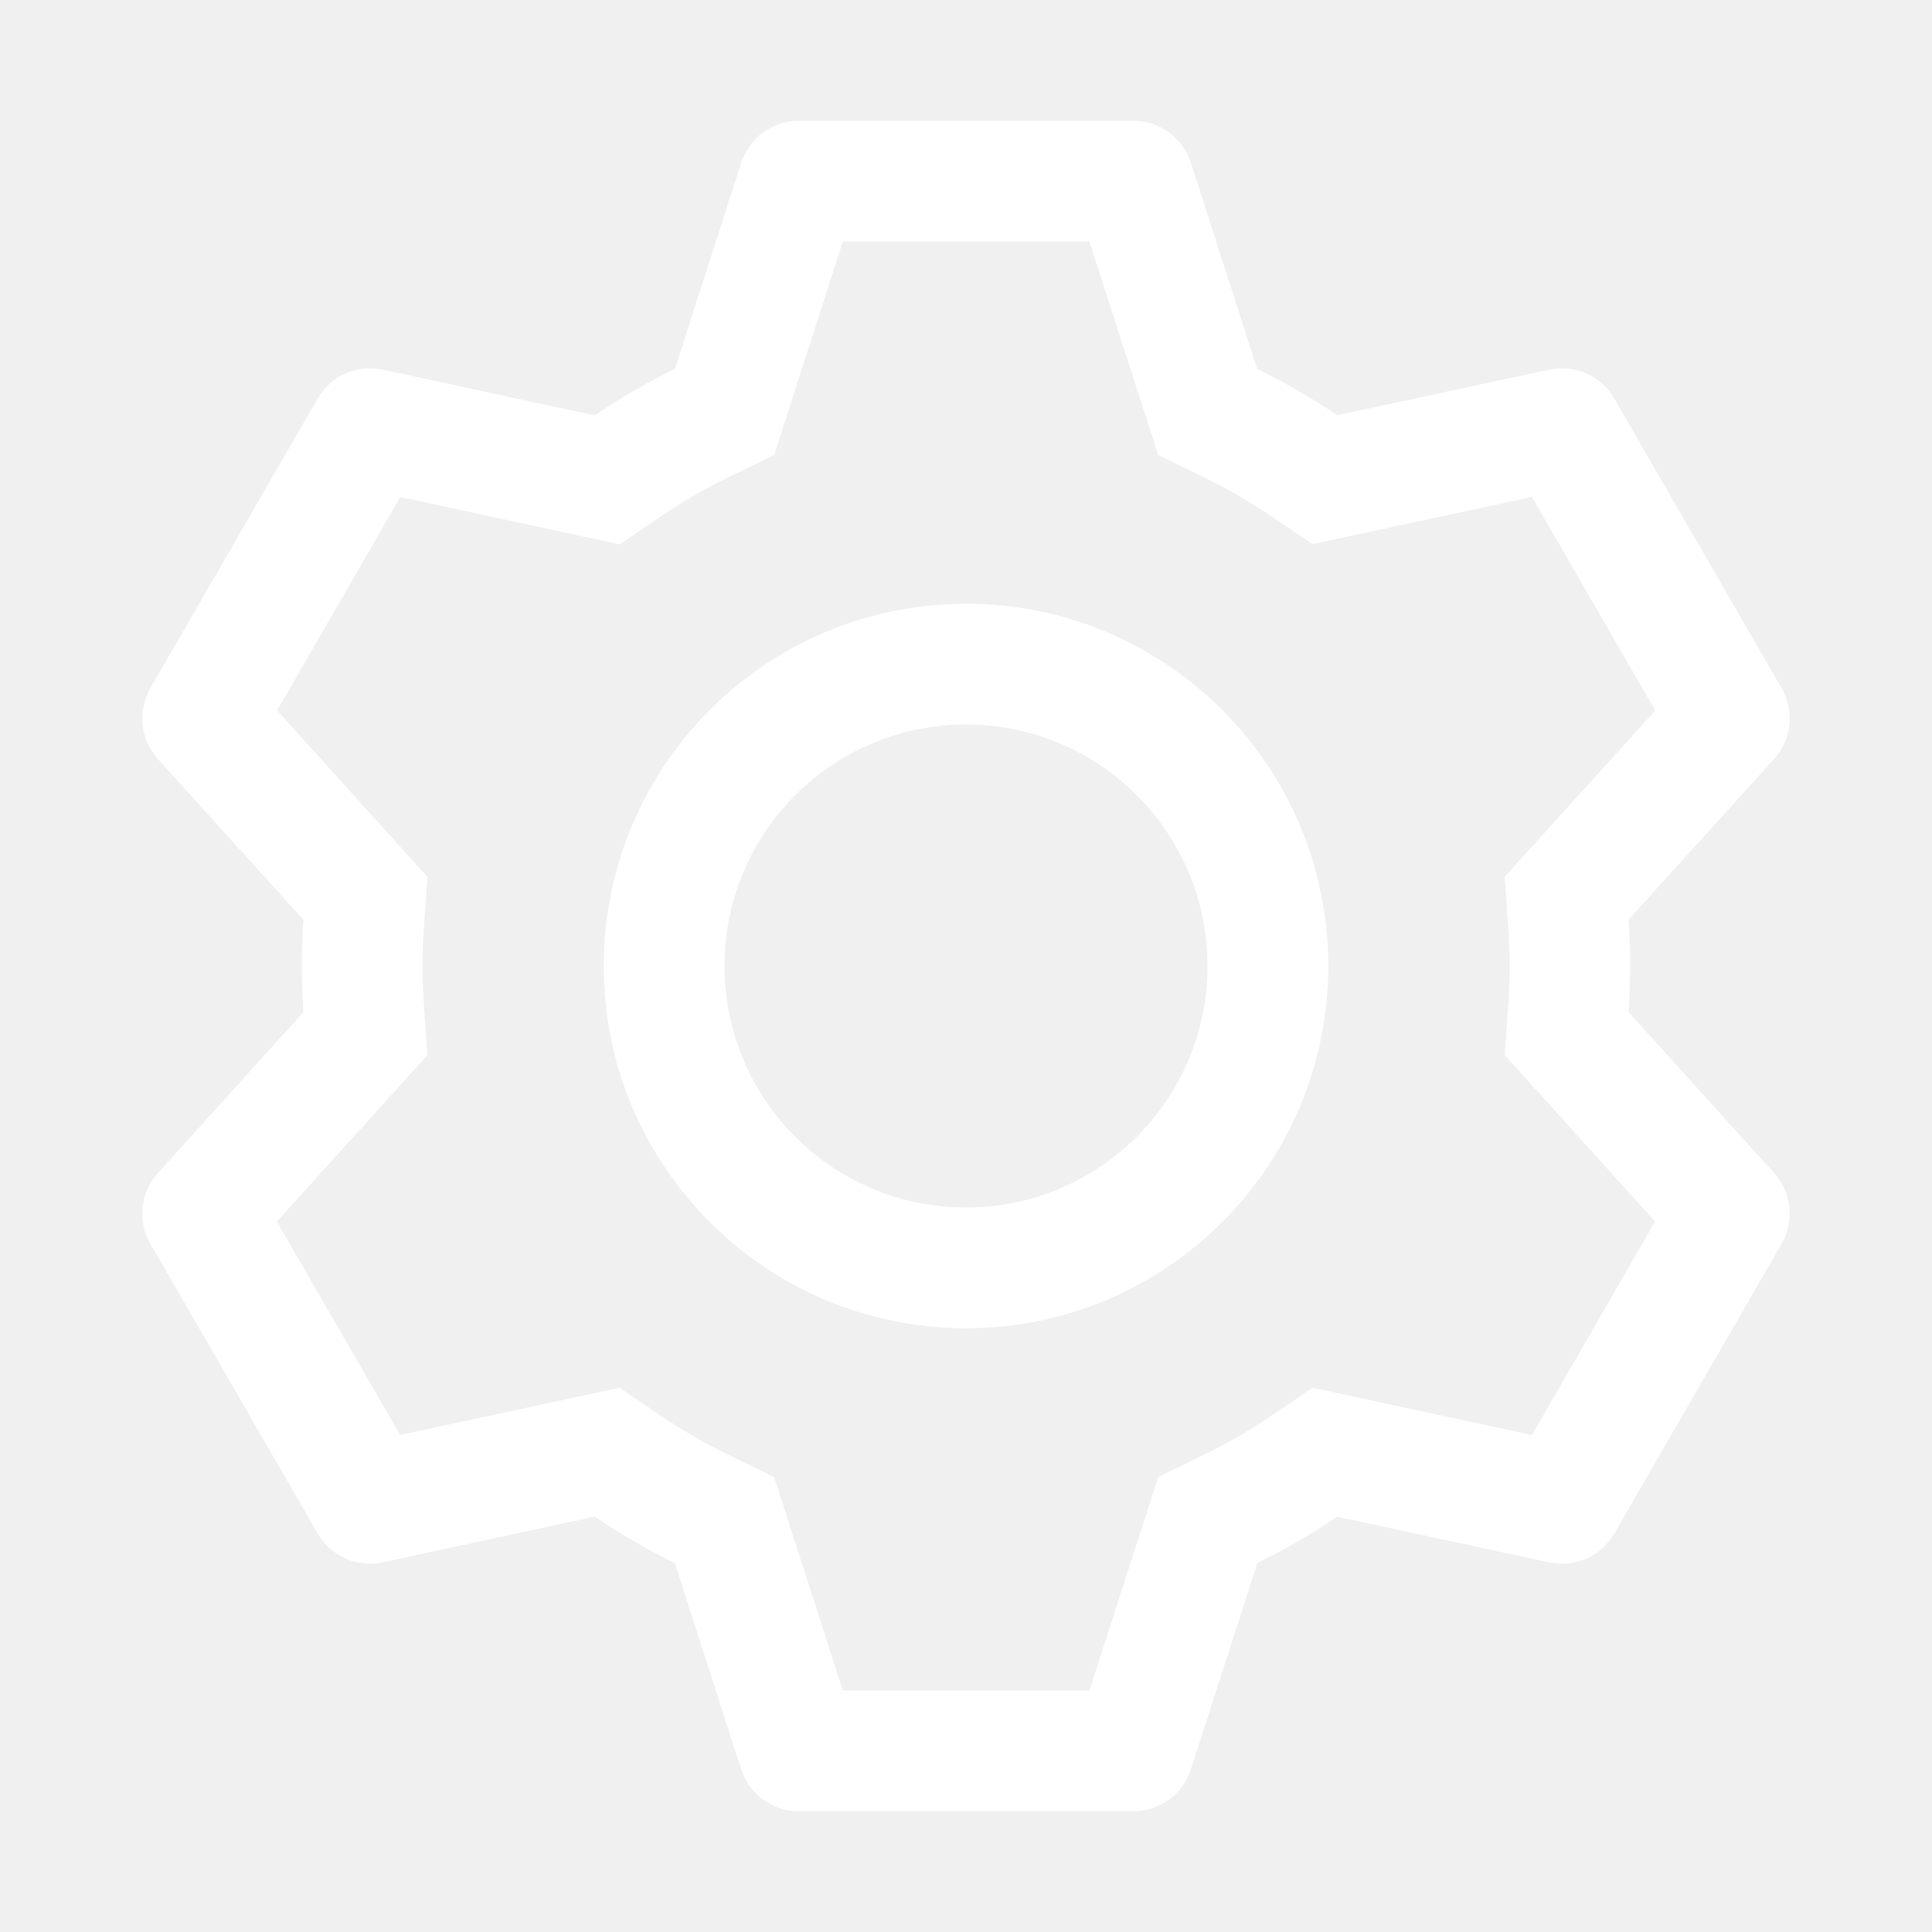
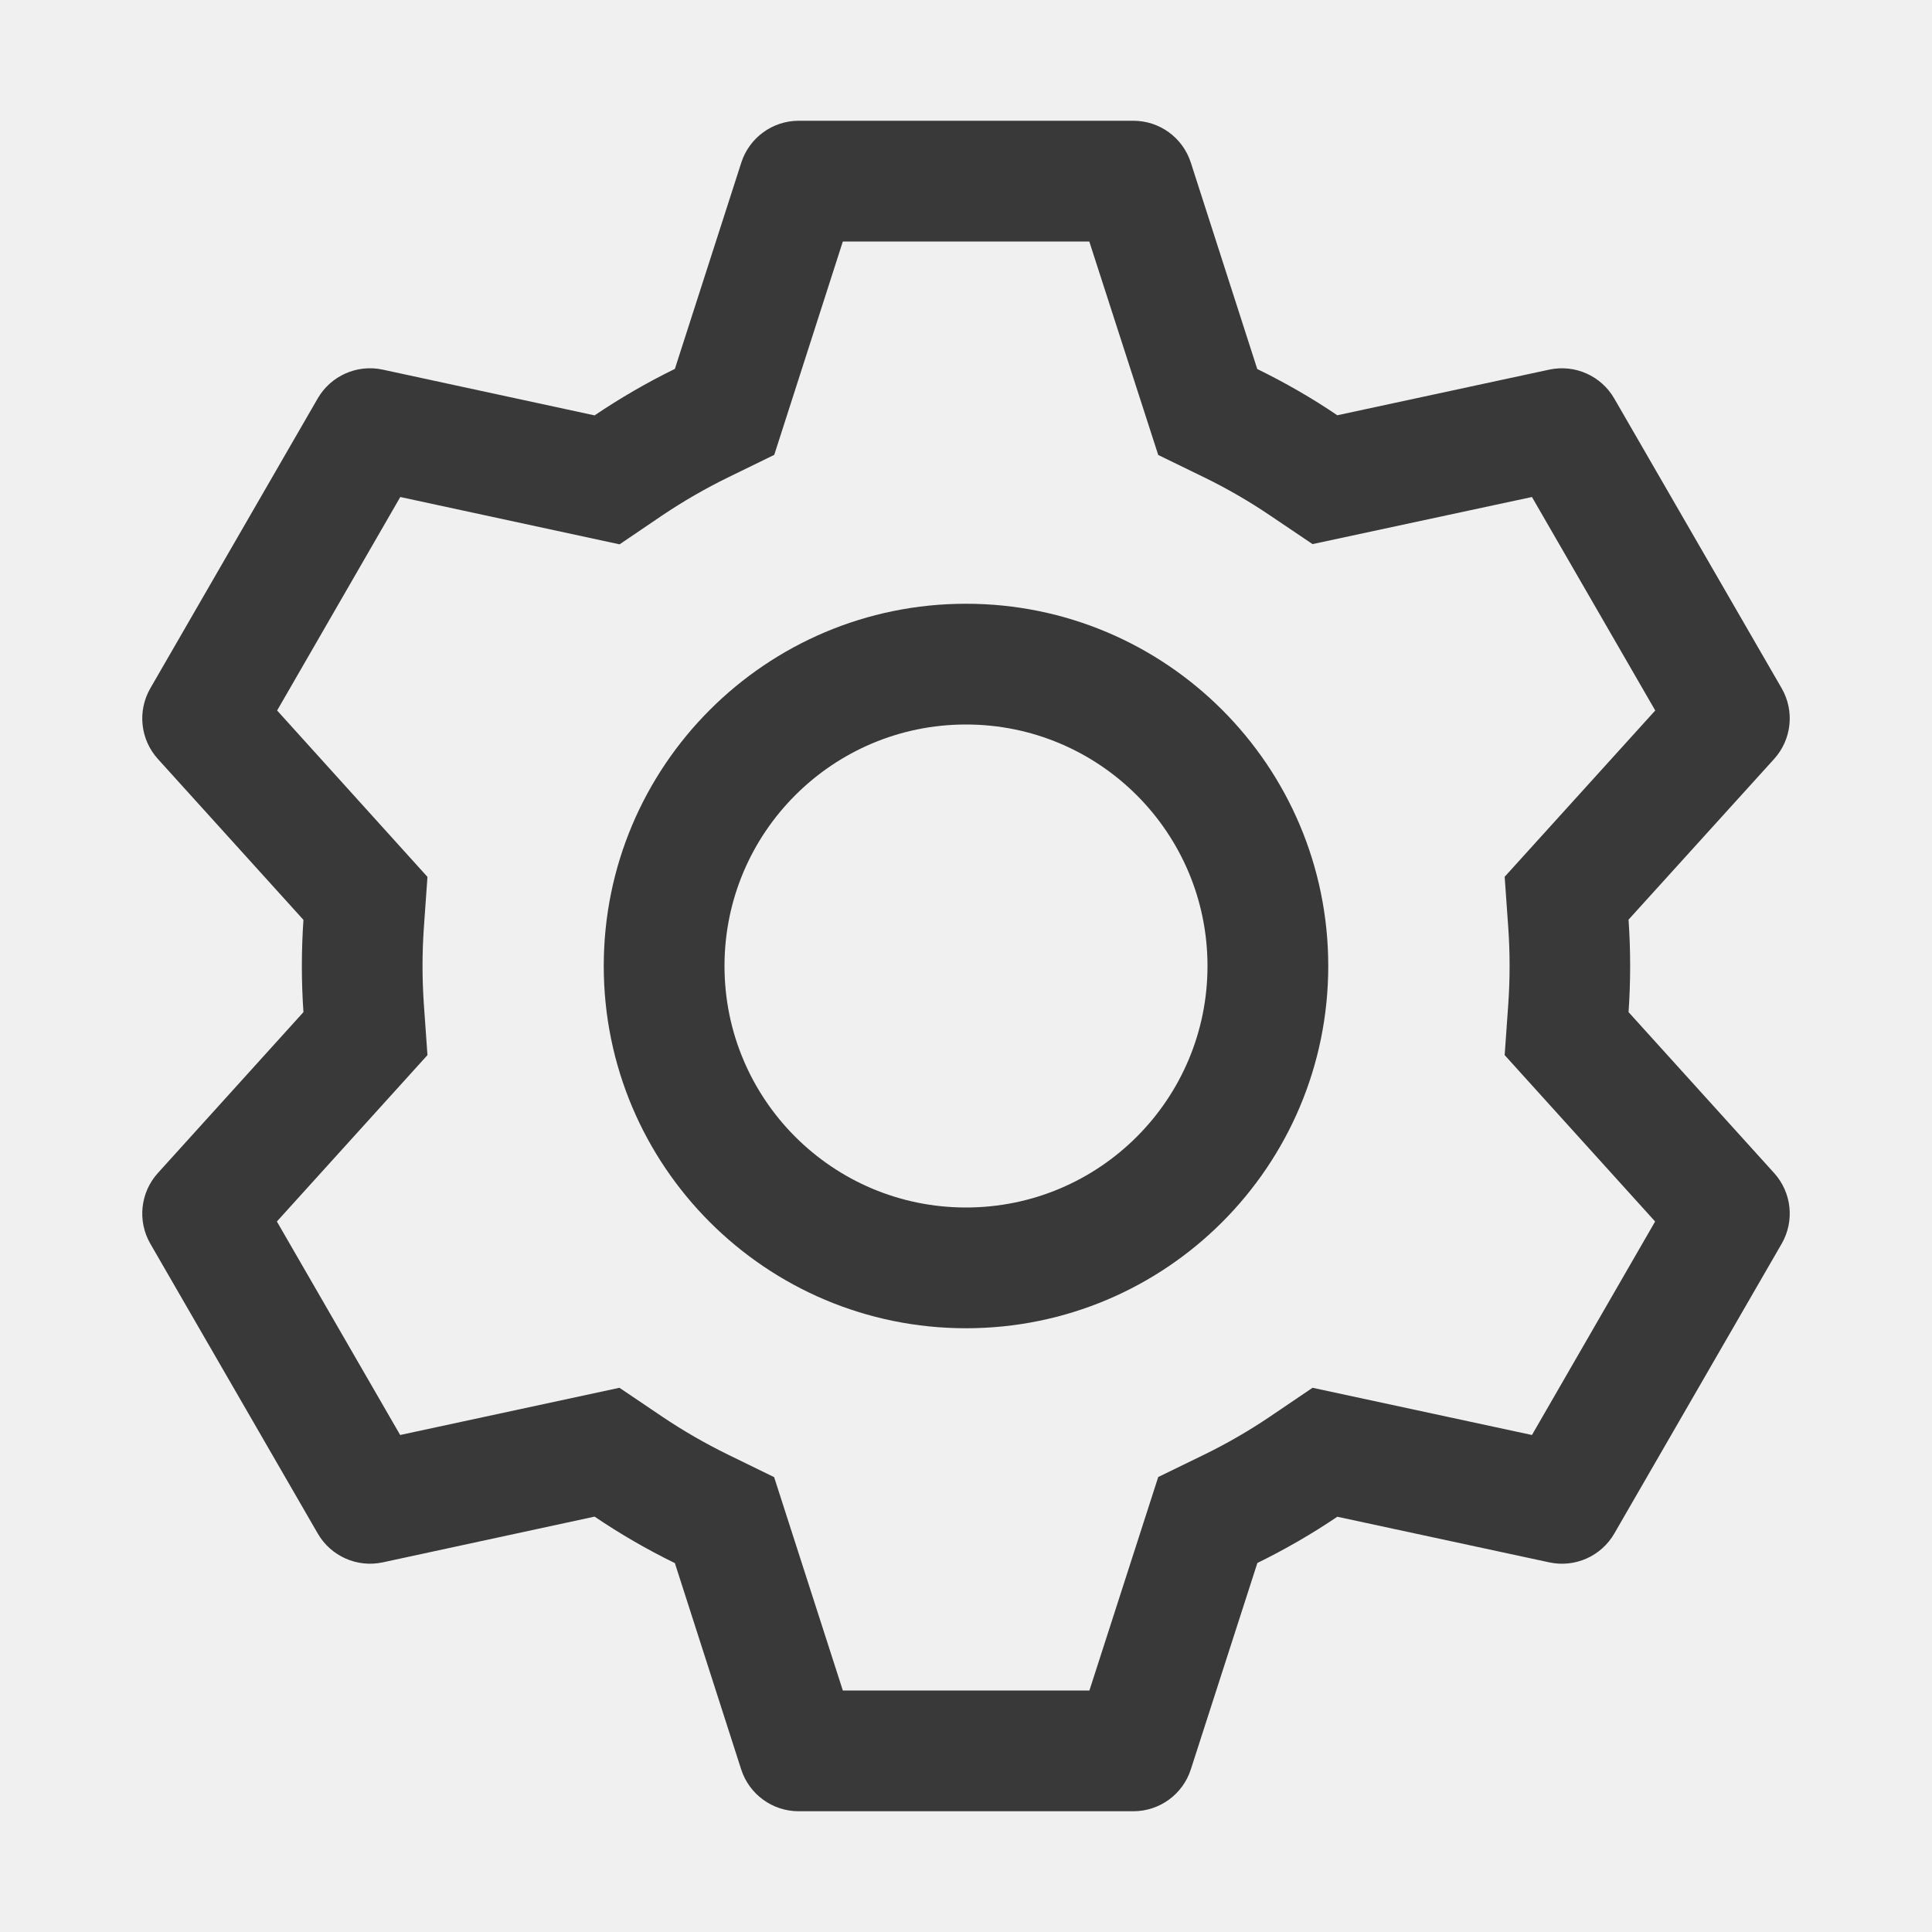
<svg xmlns="http://www.w3.org/2000/svg" width="800px" height="800px" viewBox="0 0 1024 1024">
-   <path fill="#fff" d="M600.704 64a32 32 0 0 1 30.464 22.208l35.2 109.376c14.784 7.232 28.928 15.36 42.432 24.512l112.384-24.192a32 32 0 0 1 34.432 15.36L944.32 364.8a32 32 0 0 1-4.032 37.504l-77.12 85.12a357.12 357.12 0 0 1 0 49.024l77.12 85.248a32 32 0 0 1 4.032 37.504l-88.704 153.6a32 32 0 0 1-34.432 15.296L708.8 803.904c-13.44 9.088-27.648 17.28-42.368 24.512l-35.264 109.376A32 32 0 0 1 600.704 960H423.296a32 32 0 0 1-30.464-22.208L357.696 828.48a351.616 351.616 0 0 1-42.56-24.64l-112.32 24.256a32 32 0 0 1-34.432-15.36L79.68 659.2a32 32 0 0 1 4.032-37.504l77.12-85.248a357.12 357.12 0 0 1 0-48.896l-77.12-85.248A32 32 0 0 1 79.68 364.8l88.704-153.6a32 32 0 0 1 34.432-15.296l112.32 24.256c13.568-9.152 27.776-17.408 42.56-24.64l35.2-109.312A32 32 0 0 1 423.232 64H600.64zm-23.424 64H446.72l-36.352 113.088-24.512 11.968a294.113 294.113 0 0 0-34.816 20.096l-22.656 15.36-116.224-25.088-65.28 113.152 79.68 88.192-1.92 27.136a293.12 293.12 0 0 0 0 40.192l1.92 27.136-79.808 88.192 65.344 113.152 116.224-25.024 22.656 15.296a294.113 294.113 0 0 0 34.816 20.096l24.512 11.968L446.72 896h130.688l36.48-113.152 24.448-11.904a288.282 288.282 0 0 0 34.752-20.096l22.592-15.296 116.288 25.024 65.28-113.152-79.744-88.192 1.92-27.136a293.12 293.12 0 0 0 0-40.256l-1.92-27.136 79.808-88.128-65.344-113.152-116.288 24.96-22.592-15.232a287.616 287.616 0 0 0-34.752-20.096l-24.448-11.904L577.344 128zM512 320a192 192 0 1 1 0 384 192 192 0 0 1 0-384zm0 64a128 128 0 1 0 0 256 128 128 0 0 0 0-256z" />
+   <path fill="#393939" d="M600.704 64a32 32 0 0 1 30.464 22.208l35.2 109.376c14.784 7.232 28.928 15.36 42.432 24.512l112.384-24.192a32 32 0 0 1 34.432 15.36L944.32 364.8a32 32 0 0 1-4.032 37.504l-77.12 85.12a357.12 357.12 0 0 1 0 49.024l77.12 85.248a32 32 0 0 1 4.032 37.504l-88.704 153.6a32 32 0 0 1-34.432 15.296L708.8 803.904c-13.44 9.088-27.648 17.28-42.368 24.512l-35.264 109.376A32 32 0 0 1 600.704 960H423.296a32 32 0 0 1-30.464-22.208L357.696 828.48a351.616 351.616 0 0 1-42.56-24.64l-112.32 24.256a32 32 0 0 1-34.432-15.36L79.68 659.2a32 32 0 0 1 4.032-37.504l77.12-85.248a357.12 357.12 0 0 1 0-48.896l-77.12-85.248A32 32 0 0 1 79.68 364.8l88.704-153.6a32 32 0 0 1 34.432-15.296l112.32 24.256c13.568-9.152 27.776-17.408 42.56-24.64l35.2-109.312A32 32 0 0 1 423.232 64H600.64zm-23.424 64H446.72l-36.352 113.088-24.512 11.968a294.113 294.113 0 0 0-34.816 20.096l-22.656 15.36-116.224-25.088-65.28 113.152 79.68 88.192-1.92 27.136a293.12 293.12 0 0 0 0 40.192l1.92 27.136-79.808 88.192 65.344 113.152 116.224-25.024 22.656 15.296a294.113 294.113 0 0 0 34.816 20.096l24.512 11.968L446.72 896h130.688l36.48-113.152 24.448-11.904a288.282 288.282 0 0 0 34.752-20.096l22.592-15.296 116.288 25.024 65.28-113.152-79.744-88.192 1.92-27.136a293.12 293.12 0 0 0 0-40.256l-1.92-27.136 79.808-88.128-65.344-113.152-116.288 24.96-22.592-15.232a287.616 287.616 0 0 0-34.752-20.096l-24.448-11.904L577.344 128zM512 320a192 192 0 1 1 0 384 192 192 0 0 1 0-384zm0 64a128 128 0 1 0 0 256 128 128 0 0 0 0-256z" />
</svg>
